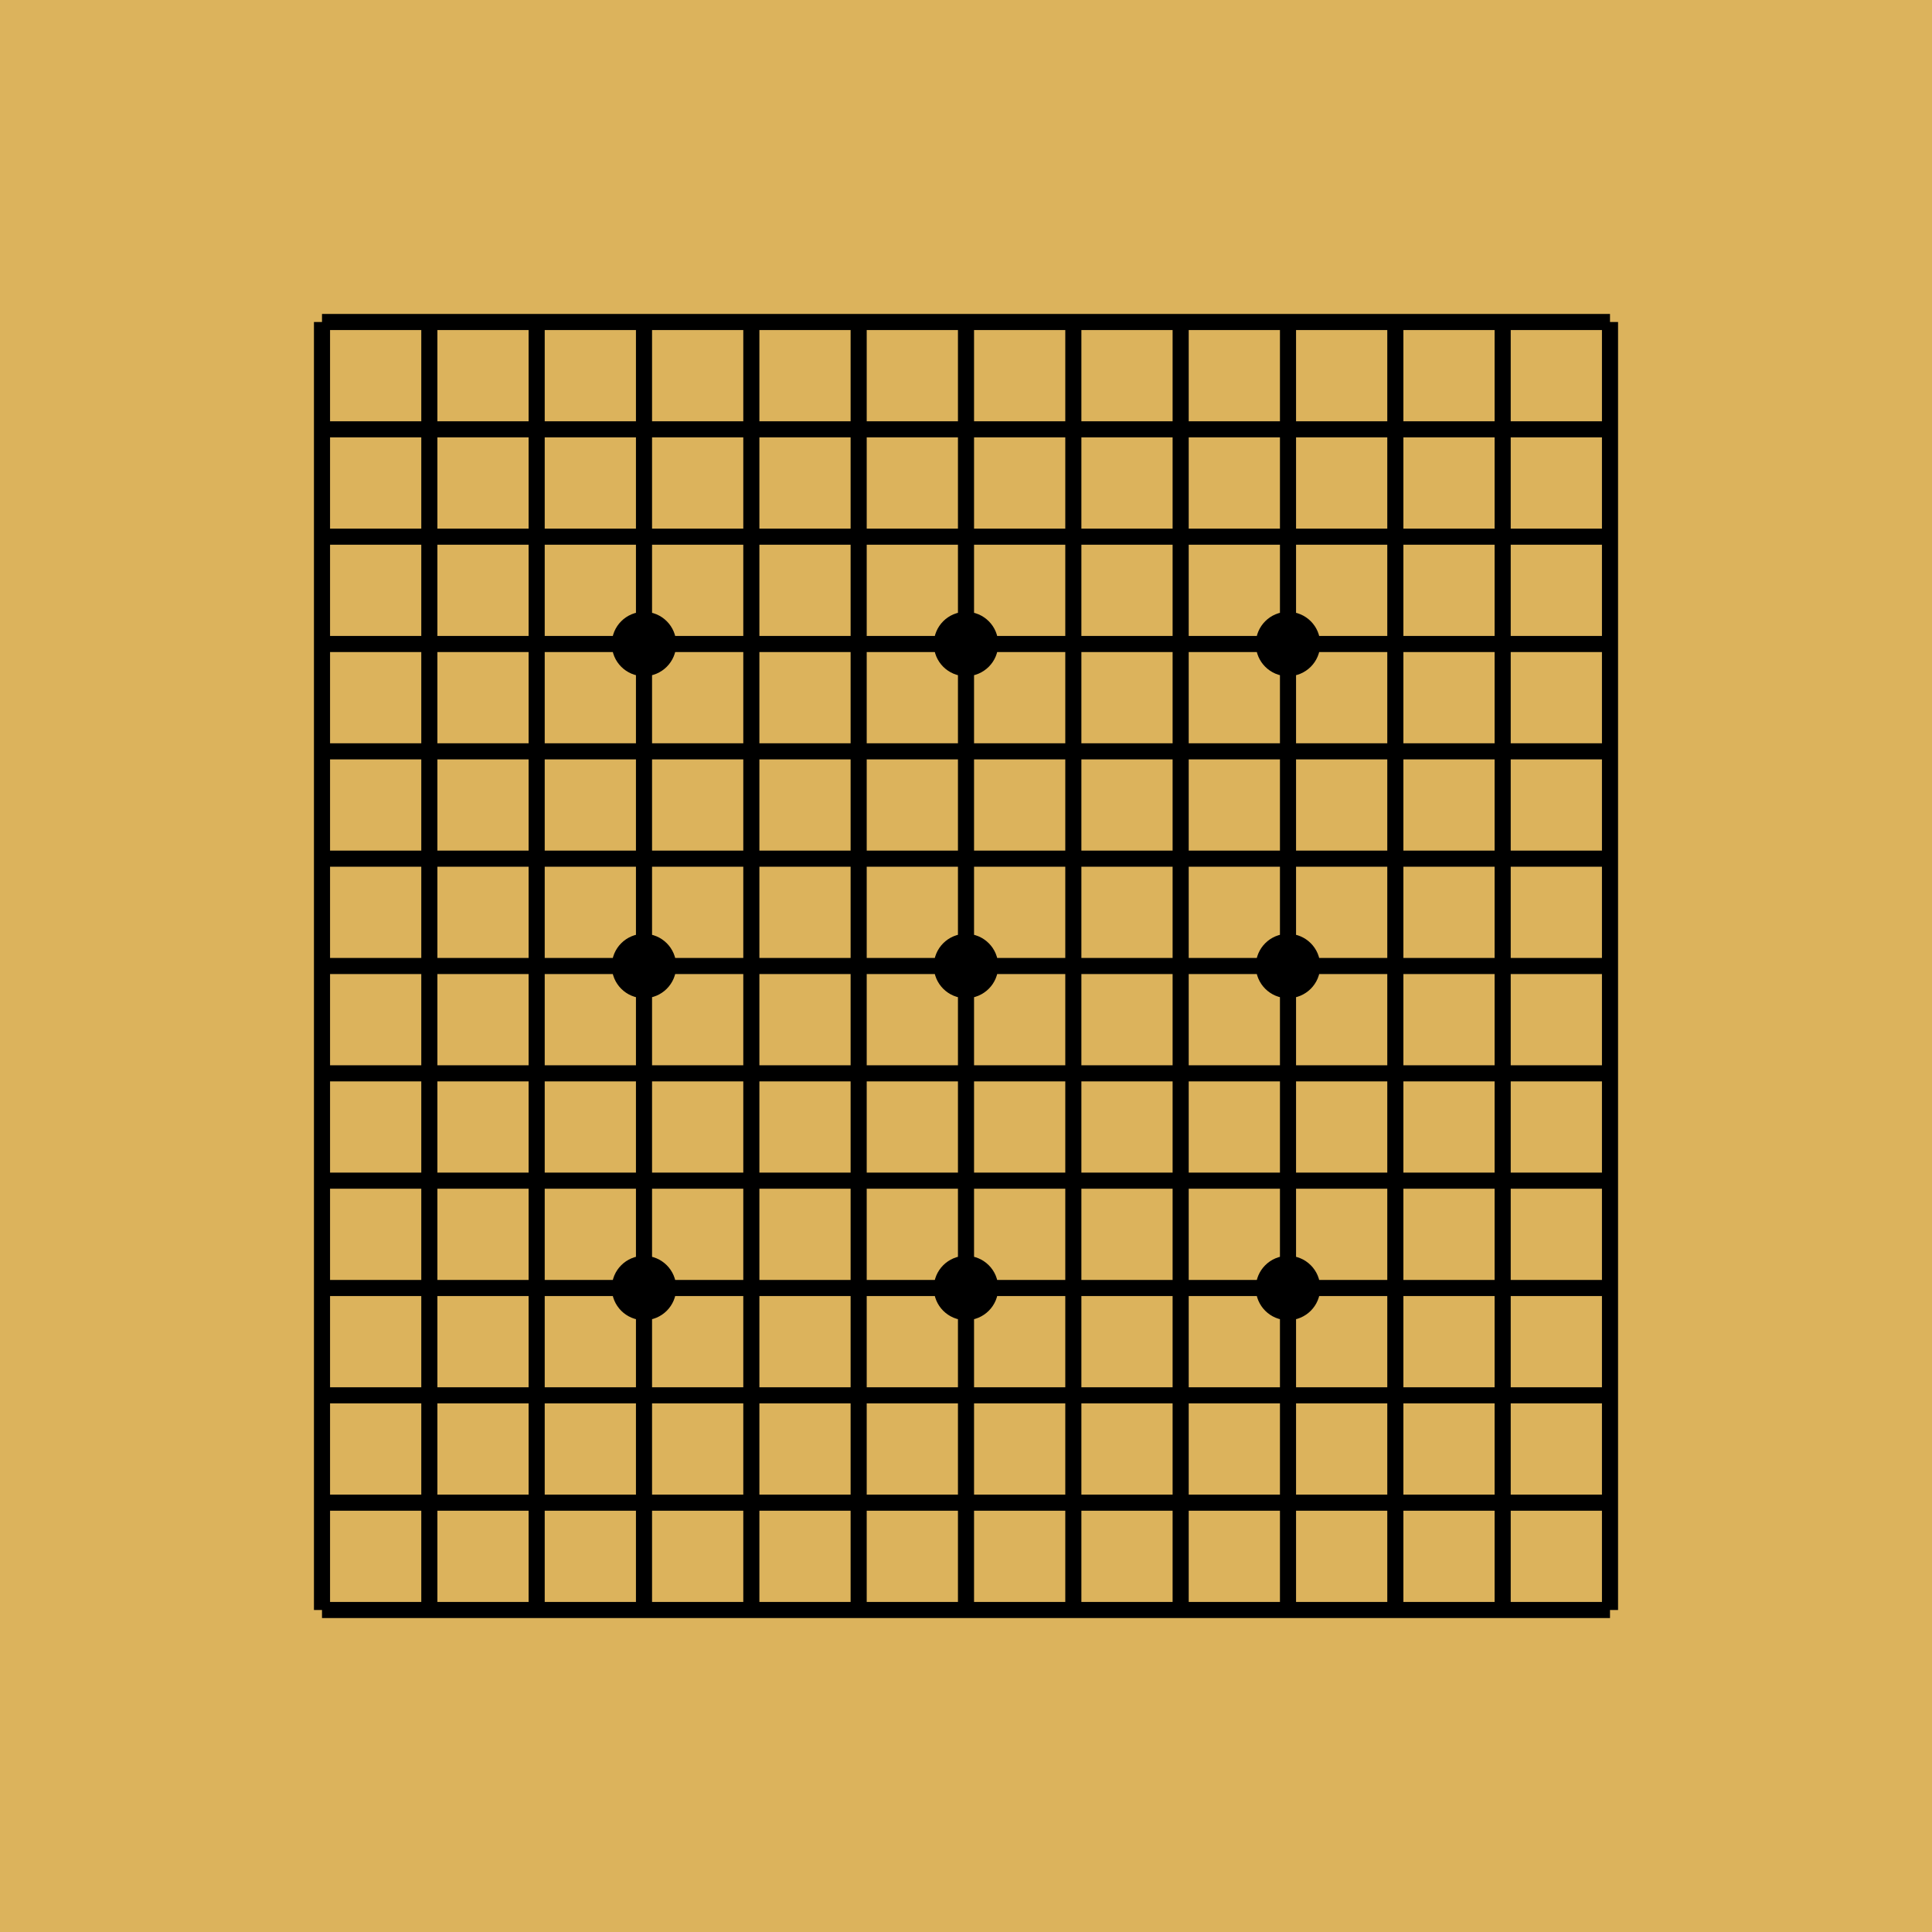
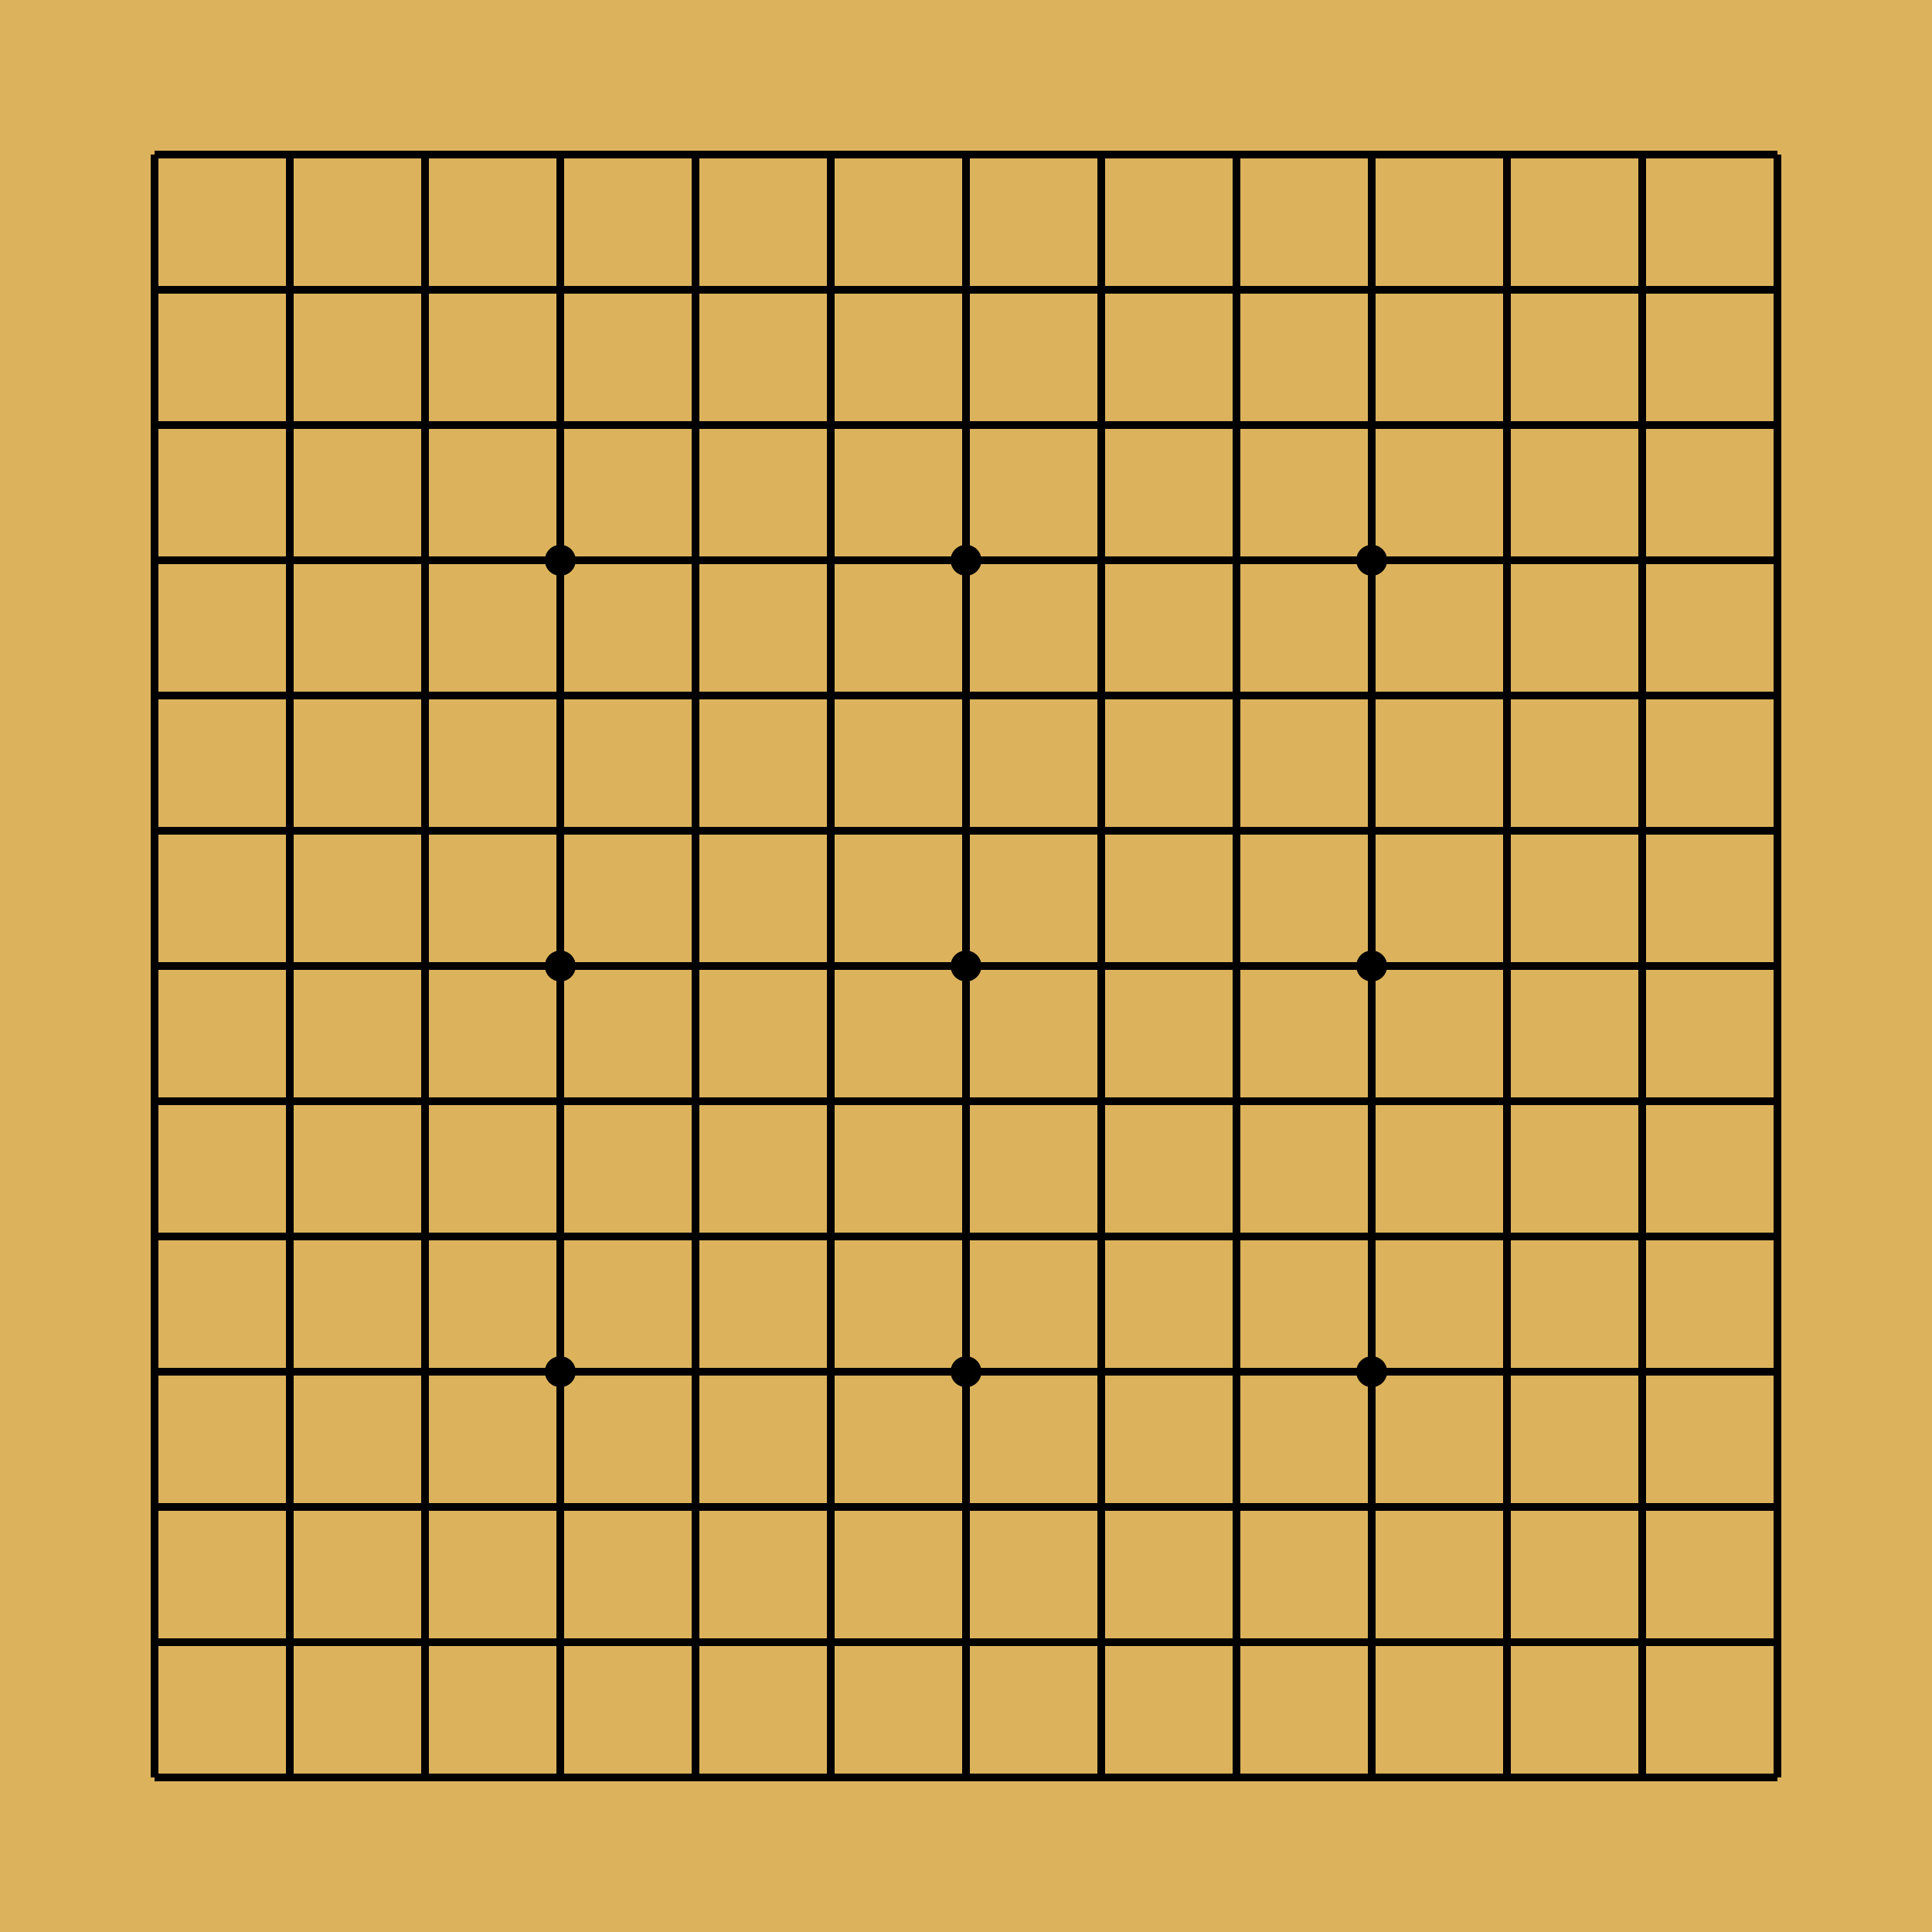
- <svg xmlns="http://www.w3.org/2000/svg" width="120" height="120" viewBox="0 0 120 120" class="go-board-svg">
-   <rect x="0" y="0" width="120" height="120" fill="#DCB35C" />
-   <line x1="20" y1="20" x2="20" y2="100" stroke="#000000" stroke-width="1" />
-   <line x1="20" y1="20" x2="100" y2="20" stroke="#000000" stroke-width="1" />
-   <line x1="26.667" y1="20" x2="26.667" y2="100" stroke="#000000" stroke-width="1" />
-   <line x1="20" y1="26.667" x2="100" y2="26.667" stroke="#000000" stroke-width="1" />
-   <line x1="33.333" y1="20" x2="33.333" y2="100" stroke="#000000" stroke-width="1" />
-   <line x1="20" y1="33.333" x2="100" y2="33.333" stroke="#000000" stroke-width="1" />
-   <line x1="40" y1="20" x2="40" y2="100" stroke="#000000" stroke-width="1" />
-   <line x1="20" y1="40" x2="100" y2="40" stroke="#000000" stroke-width="1" />
-   <line x1="46.667" y1="20" x2="46.667" y2="100" stroke="#000000" stroke-width="1" />
-   <line x1="20" y1="46.667" x2="100" y2="46.667" stroke="#000000" stroke-width="1" />
-   <line x1="53.333" y1="20" x2="53.333" y2="100" stroke="#000000" stroke-width="1" />
-   <line x1="20" y1="53.333" x2="100" y2="53.333" stroke="#000000" stroke-width="1" />
-   <line x1="60" y1="20" x2="60" y2="100" stroke="#000000" stroke-width="1" />
-   <line x1="20" y1="60" x2="100" y2="60" stroke="#000000" stroke-width="1" />
-   <line x1="66.667" y1="20" x2="66.667" y2="100" stroke="#000000" stroke-width="1" />
-   <line x1="20" y1="66.667" x2="100" y2="66.667" stroke="#000000" stroke-width="1" />
-   <line x1="73.333" y1="20" x2="73.333" y2="100" stroke="#000000" stroke-width="1" />
-   <line x1="20" y1="73.333" x2="100" y2="73.333" stroke="#000000" stroke-width="1" />
-   <line x1="80" y1="20" x2="80" y2="100" stroke="#000000" stroke-width="1" />
-   <line x1="20" y1="80" x2="100" y2="80" stroke="#000000" stroke-width="1" />
-   <line x1="86.667" y1="20" x2="86.667" y2="100" stroke="#000000" stroke-width="1" />
-   <line x1="20" y1="86.667" x2="100" y2="86.667" stroke="#000000" stroke-width="1" />
-   <line x1="93.333" y1="20" x2="93.333" y2="100" stroke="#000000" stroke-width="1" />
-   <line x1="20" y1="93.333" x2="100" y2="93.333" stroke="#000000" stroke-width="1" />
-   <line x1="100" y1="20" x2="100" y2="100" stroke="#000000" stroke-width="1" />
-   <line x1="20" y1="100" x2="100" y2="100" stroke="#000000" stroke-width="1" />
-   <circle cx="40" cy="40" r="2" fill="#000000" />
-   <circle cx="60" cy="40" r="2" fill="#000000" />
-   <circle cx="80" cy="40" r="2" fill="#000000" />
-   <circle cx="40" cy="60" r="2" fill="#000000" />
-   <circle cx="60" cy="60" r="2" fill="#000000" />
-   <circle cx="80" cy="60" r="2" fill="#000000" />
-   <circle cx="40" cy="80" r="2" fill="#000000" />
-   <circle cx="60" cy="80" r="2" fill="#000000" />
-   <circle cx="80" cy="80" r="2" fill="#000000" />
+ <svg xmlns="http://www.w3.org/2000/svg" width="250" height="250" viewBox="0 0 250 250" class="go-board-svg">
+   <rect x="0" y="0" width="250" height="250" fill="#DCB35C" />
+   <line x1="20" y1="20" x2="20" y2="230" stroke="#000000" stroke-width="1" />
+   <line x1="20" y1="20" x2="230" y2="20" stroke="#000000" stroke-width="1" />
+   <line x1="37.5" y1="20" x2="37.5" y2="230" stroke="#000000" stroke-width="1" />
+   <line x1="20" y1="37.5" x2="230" y2="37.5" stroke="#000000" stroke-width="1" />
+   <line x1="55" y1="20" x2="55" y2="230" stroke="#000000" stroke-width="1" />
+   <line x1="20" y1="55" x2="230" y2="55" stroke="#000000" stroke-width="1" />
+   <line x1="72.5" y1="20" x2="72.5" y2="230" stroke="#000000" stroke-width="1" />
+   <line x1="20" y1="72.5" x2="230" y2="72.5" stroke="#000000" stroke-width="1" />
+   <line x1="90" y1="20" x2="90" y2="230" stroke="#000000" stroke-width="1" />
+   <line x1="20" y1="90" x2="230" y2="90" stroke="#000000" stroke-width="1" />
+   <line x1="107.5" y1="20" x2="107.5" y2="230" stroke="#000000" stroke-width="1" />
+   <line x1="20" y1="107.5" x2="230" y2="107.5" stroke="#000000" stroke-width="1" />
+   <line x1="125" y1="20" x2="125" y2="230" stroke="#000000" stroke-width="1" />
+   <line x1="20" y1="125" x2="230" y2="125" stroke="#000000" stroke-width="1" />
+   <line x1="142.5" y1="20" x2="142.5" y2="230" stroke="#000000" stroke-width="1" />
+   <line x1="20" y1="142.5" x2="230" y2="142.5" stroke="#000000" stroke-width="1" />
+   <line x1="160" y1="20" x2="160" y2="230" stroke="#000000" stroke-width="1" />
+   <line x1="20" y1="160" x2="230" y2="160" stroke="#000000" stroke-width="1" />
+   <line x1="177.5" y1="20" x2="177.5" y2="230" stroke="#000000" stroke-width="1" />
+   <line x1="20" y1="177.5" x2="230" y2="177.5" stroke="#000000" stroke-width="1" />
+   <line x1="195" y1="20" x2="195" y2="230" stroke="#000000" stroke-width="1" />
+   <line x1="20" y1="195" x2="230" y2="195" stroke="#000000" stroke-width="1" />
+   <line x1="212.5" y1="20" x2="212.5" y2="230" stroke="#000000" stroke-width="1" />
+   <line x1="20" y1="212.5" x2="230" y2="212.5" stroke="#000000" stroke-width="1" />
+   <line x1="230" y1="20" x2="230" y2="230" stroke="#000000" stroke-width="1" />
+   <line x1="20" y1="230" x2="230" y2="230" stroke="#000000" stroke-width="1" />
+   <circle cx="72.5" cy="72.5" r="2" fill="#000000" />
+   <circle cx="125" cy="72.5" r="2" fill="#000000" />
+   <circle cx="177.5" cy="72.5" r="2" fill="#000000" />
+   <circle cx="72.5" cy="125" r="2" fill="#000000" />
+   <circle cx="125" cy="125" r="2" fill="#000000" />
+   <circle cx="177.5" cy="125" r="2" fill="#000000" />
+   <circle cx="72.5" cy="177.5" r="2" fill="#000000" />
+   <circle cx="125" cy="177.5" r="2" fill="#000000" />
+   <circle cx="177.5" cy="177.5" r="2" fill="#000000" />
</svg>
